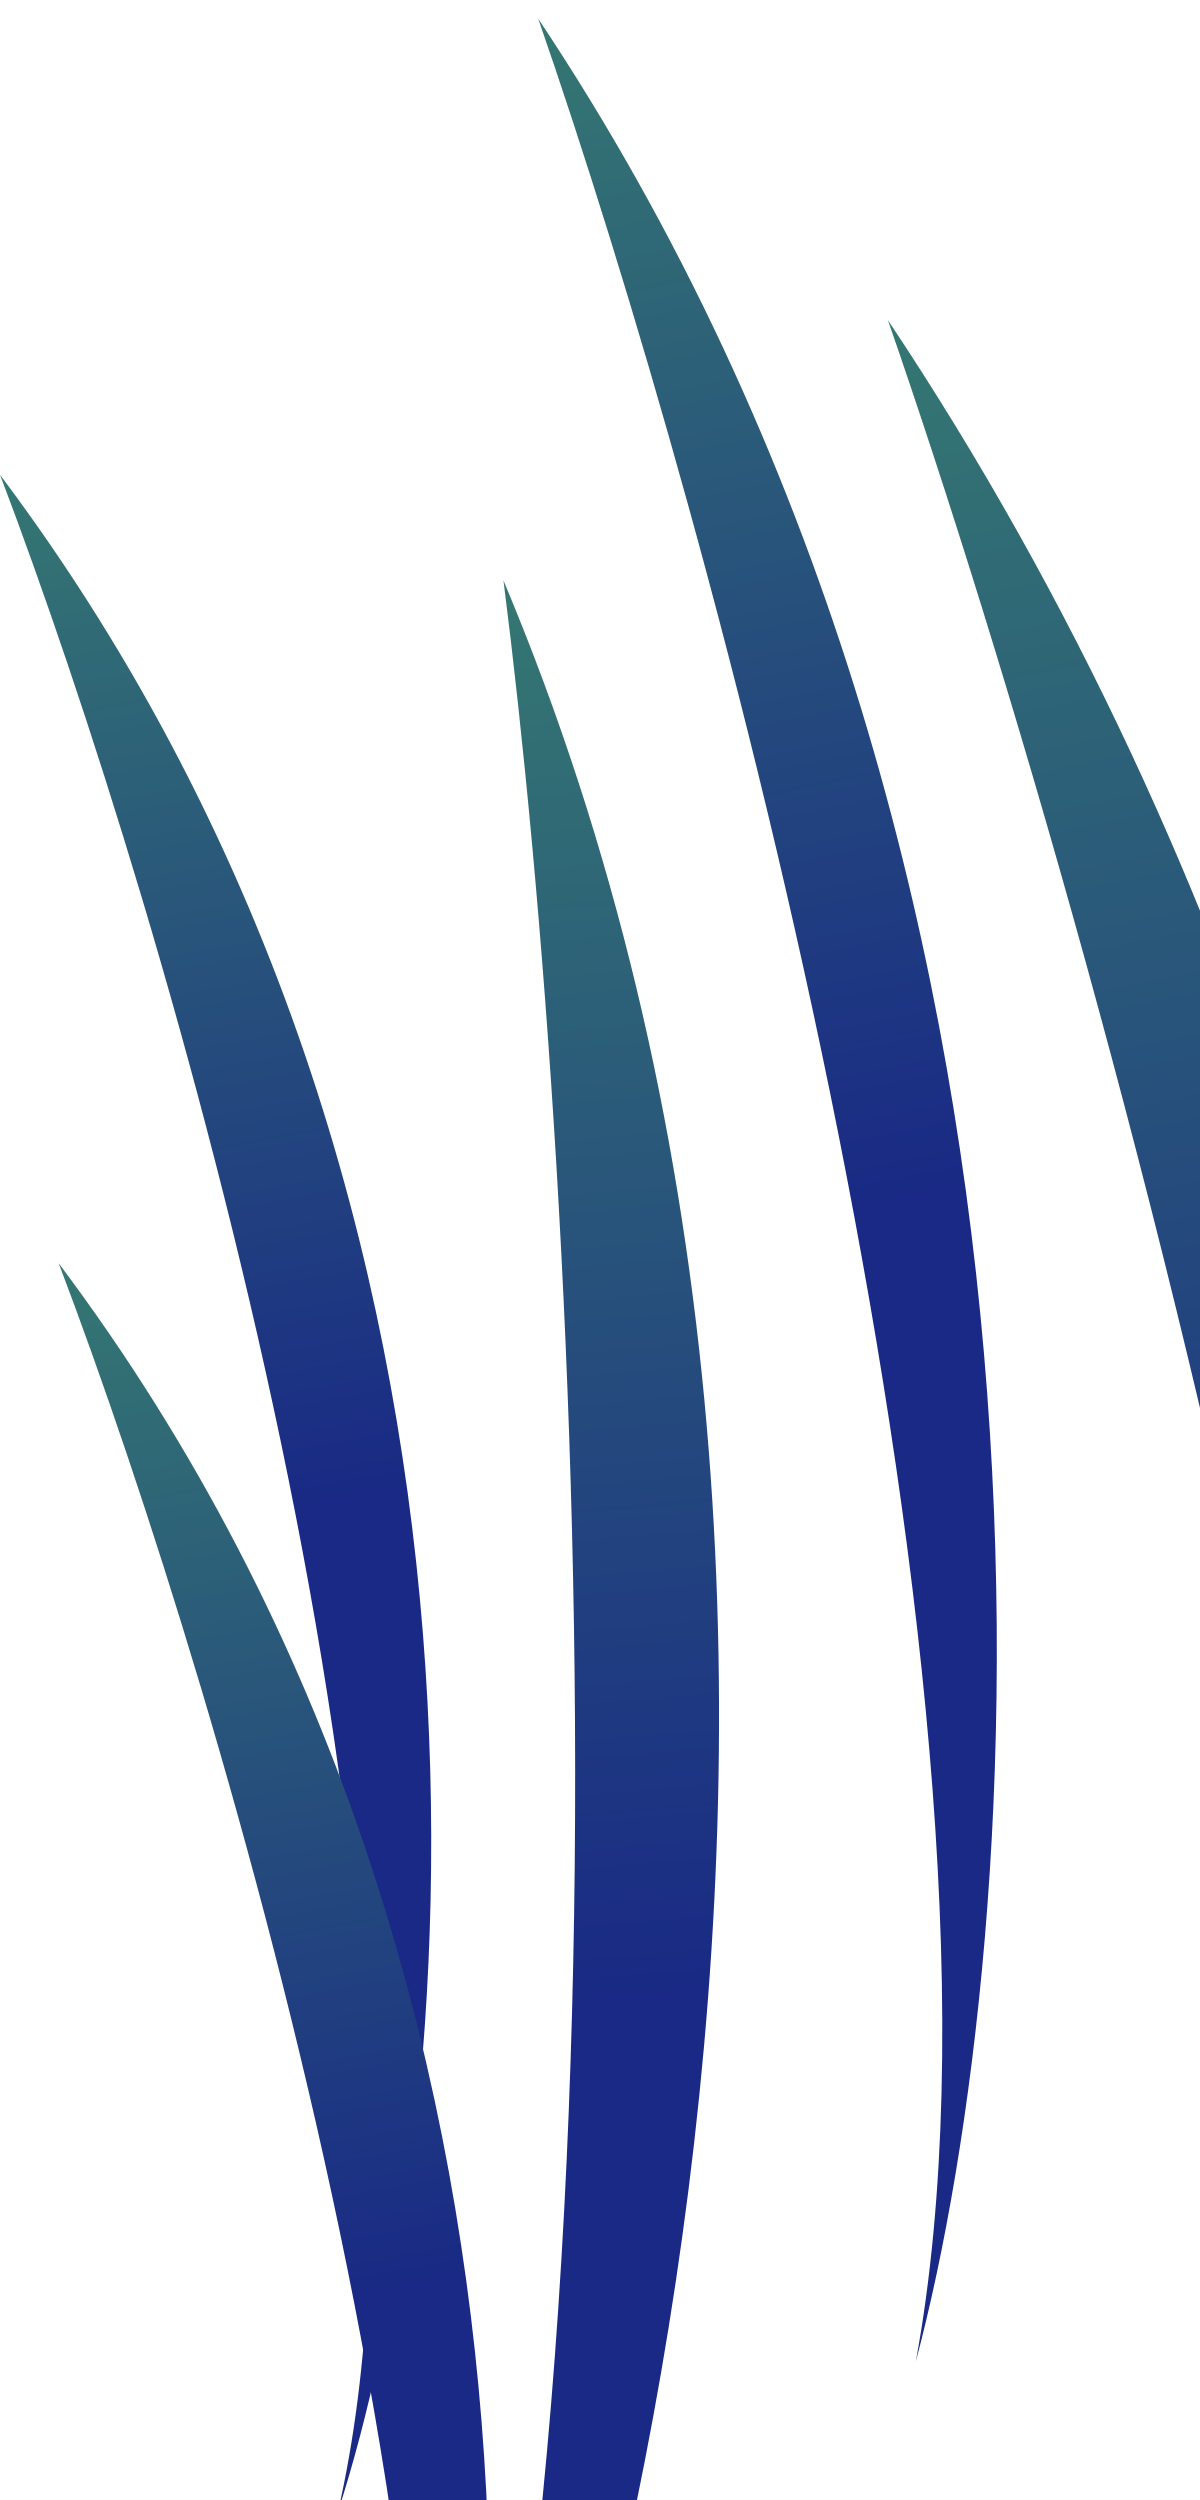
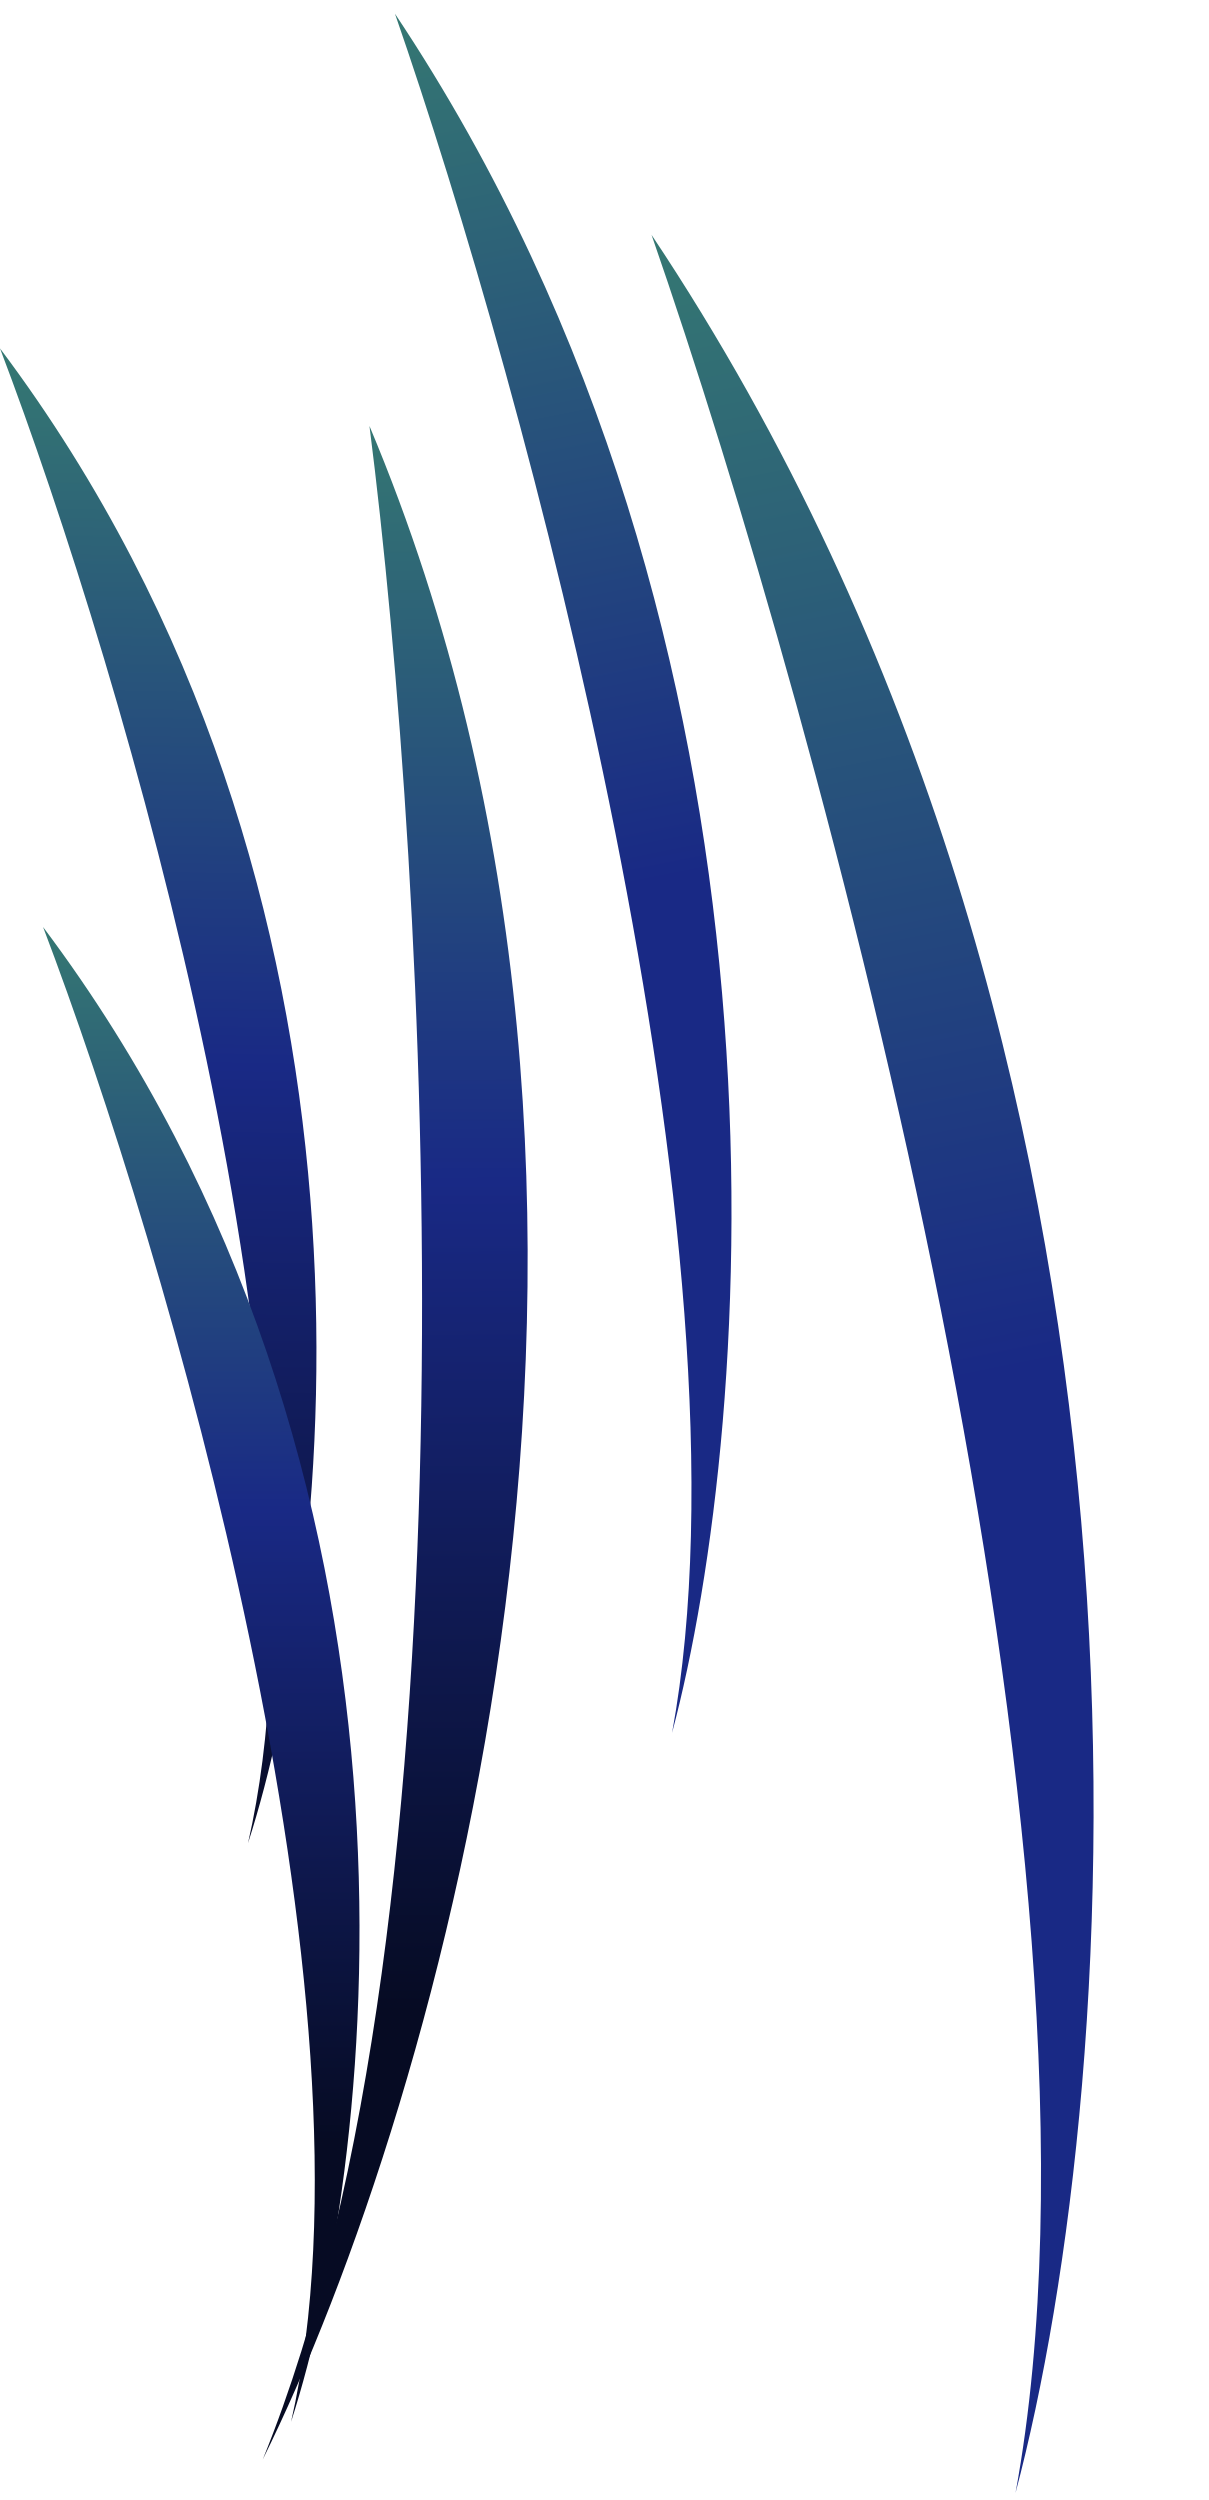
- <svg xmlns="http://www.w3.org/2000/svg" width="332" height="692" viewBox="0 0 332 692" fill="none">
-   <path d="M253.504 653.637C284.689 536.482 307.441 242.774 148.975 5.174C197.751 145.612 286.945 471.917 253.504 653.637Z" fill="url(#paint0_linear_1447_4306)" />
-   <path d="M93.546 695.248C126.658 592.941 154.305 336.942 0 131.411C46.368 253.29 129.992 536.689 93.546 695.248Z" fill="url(#paint1_linear_1447_4306)" />
-   <path d="M383.056 940.306C424.015 786.432 453.899 400.667 245.764 88.596C309.828 273.051 426.978 701.63 383.056 940.306Z" fill="url(#paint2_linear_1447_4306)" />
-   <path d="M99.108 927.717C164.544 795.722 264.205 457.522 139.359 160.678C161.007 330.232 183.263 721.015 99.108 927.717Z" fill="url(#paint3_linear_1447_4306)" />
-   <path d="M109.788 913.502C142.9 811.194 170.547 555.196 16.242 349.665C62.61 471.544 146.235 754.942 109.788 913.502Z" fill="url(#paint4_linear_1447_4306)" />
+ <svg xmlns="http://www.w3.org/2000/svg" width="456" height="943" viewBox="0 0 456 943" fill="none">
+   <path d="M253.504 653.637C284.689 536.482 307.442 242.774 148.975 5.174C197.752 145.612 286.945 471.917 253.504 653.637Z" fill="url(#paint0_linear_1617_4592)" />
+   <path d="M93.546 695.248C126.658 592.941 154.305 336.942 0 131.411C46.368 253.29 129.992 536.689 93.546 695.248Z" fill="url(#paint1_linear_1617_4592)" />
+   <path d="M383.057 940.306C424.016 786.432 453.9 400.667 245.765 88.596C309.829 273.051 426.978 701.63 383.057 940.306Z" fill="url(#paint2_linear_1617_4592)" />
+   <path d="M99.108 927.718C164.544 795.723 264.205 457.522 139.359 160.679C161.007 330.233 183.263 721.016 99.108 927.718Z" fill="url(#paint3_linear_1617_4592)" />
+   <path d="M109.787 913.502C142.899 811.194 170.546 555.196 16.242 349.665C62.61 471.544 146.234 754.942 109.787 913.502Z" fill="url(#paint4_linear_1617_4592)" />
  <defs>
-     <linearGradient id="paint0_linear_1447_4306" x1="127.39" y1="-10.543" x2="198.43" y2="342.518" gradientUnits="userSpaceOnUse">
+     <linearGradient id="paint0_linear_1617_4592" x1="127.39" y1="-10.543" x2="198.43" y2="342.518" gradientUnits="userSpaceOnUse">
      <stop stop-color="#367C71" />
      <stop offset="1" stop-color="#192985" />
    </linearGradient>
-     <linearGradient id="paint1_linear_1447_4306" x1="-21.297" y1="117.913" x2="35.346" y2="426.317" gradientUnits="userSpaceOnUse">
+     <linearGradient id="paint1_linear_1617_4592" x1="-21.297" y1="117.913" x2="-32.232" y2="694.23" gradientUnits="userSpaceOnUse">
+       <stop stop-color="#367C71" />
+       <stop offset="0.49" stop-color="#192985" />
+       <stop offset="1" stop-color="#070B26" />
+     </linearGradient>
+     <linearGradient id="paint2_linear_1617_4592" x1="217.415" y1="67.952" x2="310.721" y2="531.673" gradientUnits="userSpaceOnUse">
      <stop stop-color="#367C71" />
      <stop offset="1" stop-color="#192985" />
    </linearGradient>
-     <linearGradient id="paint2_linear_1447_4306" x1="217.414" y1="67.952" x2="310.72" y2="531.673" gradientUnits="userSpaceOnUse">
+     <linearGradient id="paint3_linear_1617_4592" x1="118.204" y1="139.582" x2="120.398" y2="759.032" gradientUnits="userSpaceOnUse">
      <stop stop-color="#367C71" />
-       <stop offset="1" stop-color="#192985" />
+       <stop offset="0.495" stop-color="#192985" />
+       <stop offset="1" stop-color="#060B23" />
    </linearGradient>
-     <linearGradient id="paint3_linear_1447_4306" x1="118.204" y1="139.582" x2="153.321" y2="555.632" gradientUnits="userSpaceOnUse">
+     <linearGradient id="paint4_linear_1617_4592" x1="-5.055" y1="336.166" x2="-4.147" y2="807.976" gradientUnits="userSpaceOnUse">
      <stop stop-color="#367C71" />
-       <stop offset="1" stop-color="#192985" />
-     </linearGradient>
-     <linearGradient id="paint4_linear_1447_4306" x1="-5.055" y1="336.166" x2="51.588" y2="644.57" gradientUnits="userSpaceOnUse">
-       <stop stop-color="#367C71" />
-       <stop offset="1" stop-color="#192985" />
+       <stop offset="0.495" stop-color="#192985" />
+       <stop offset="1" stop-color="#060B23" />
    </linearGradient>
  </defs>
</svg>
